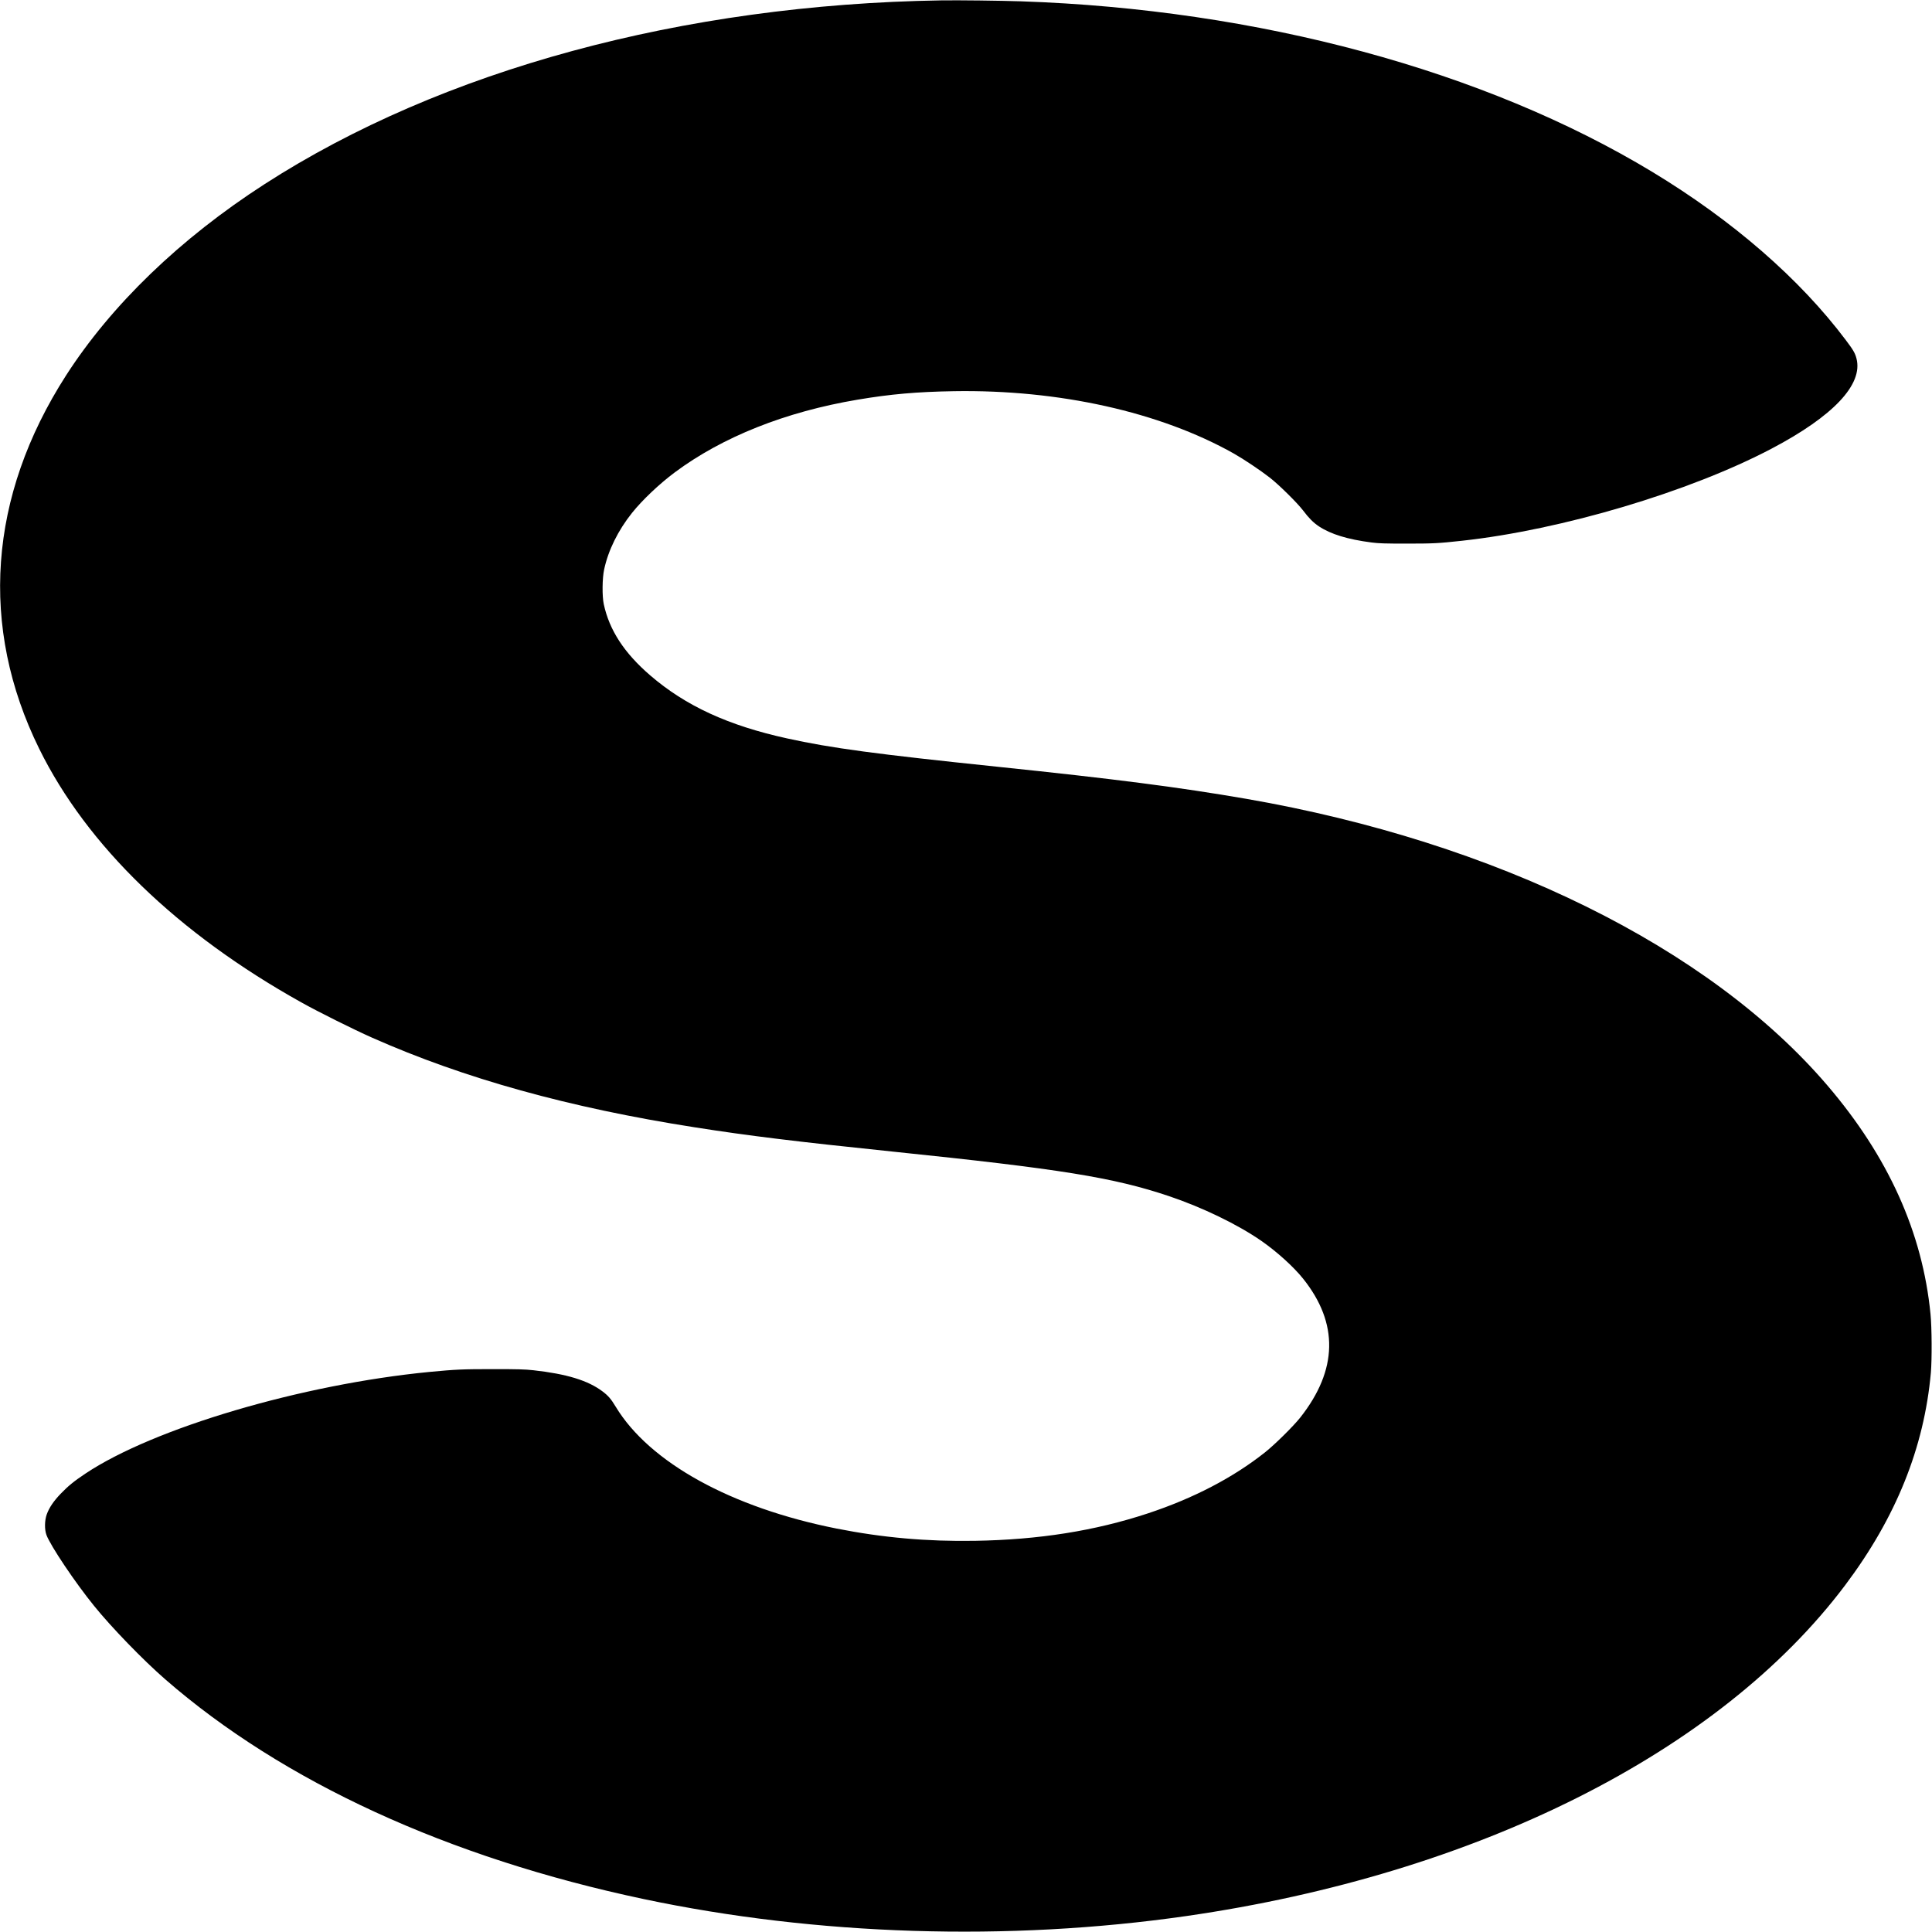
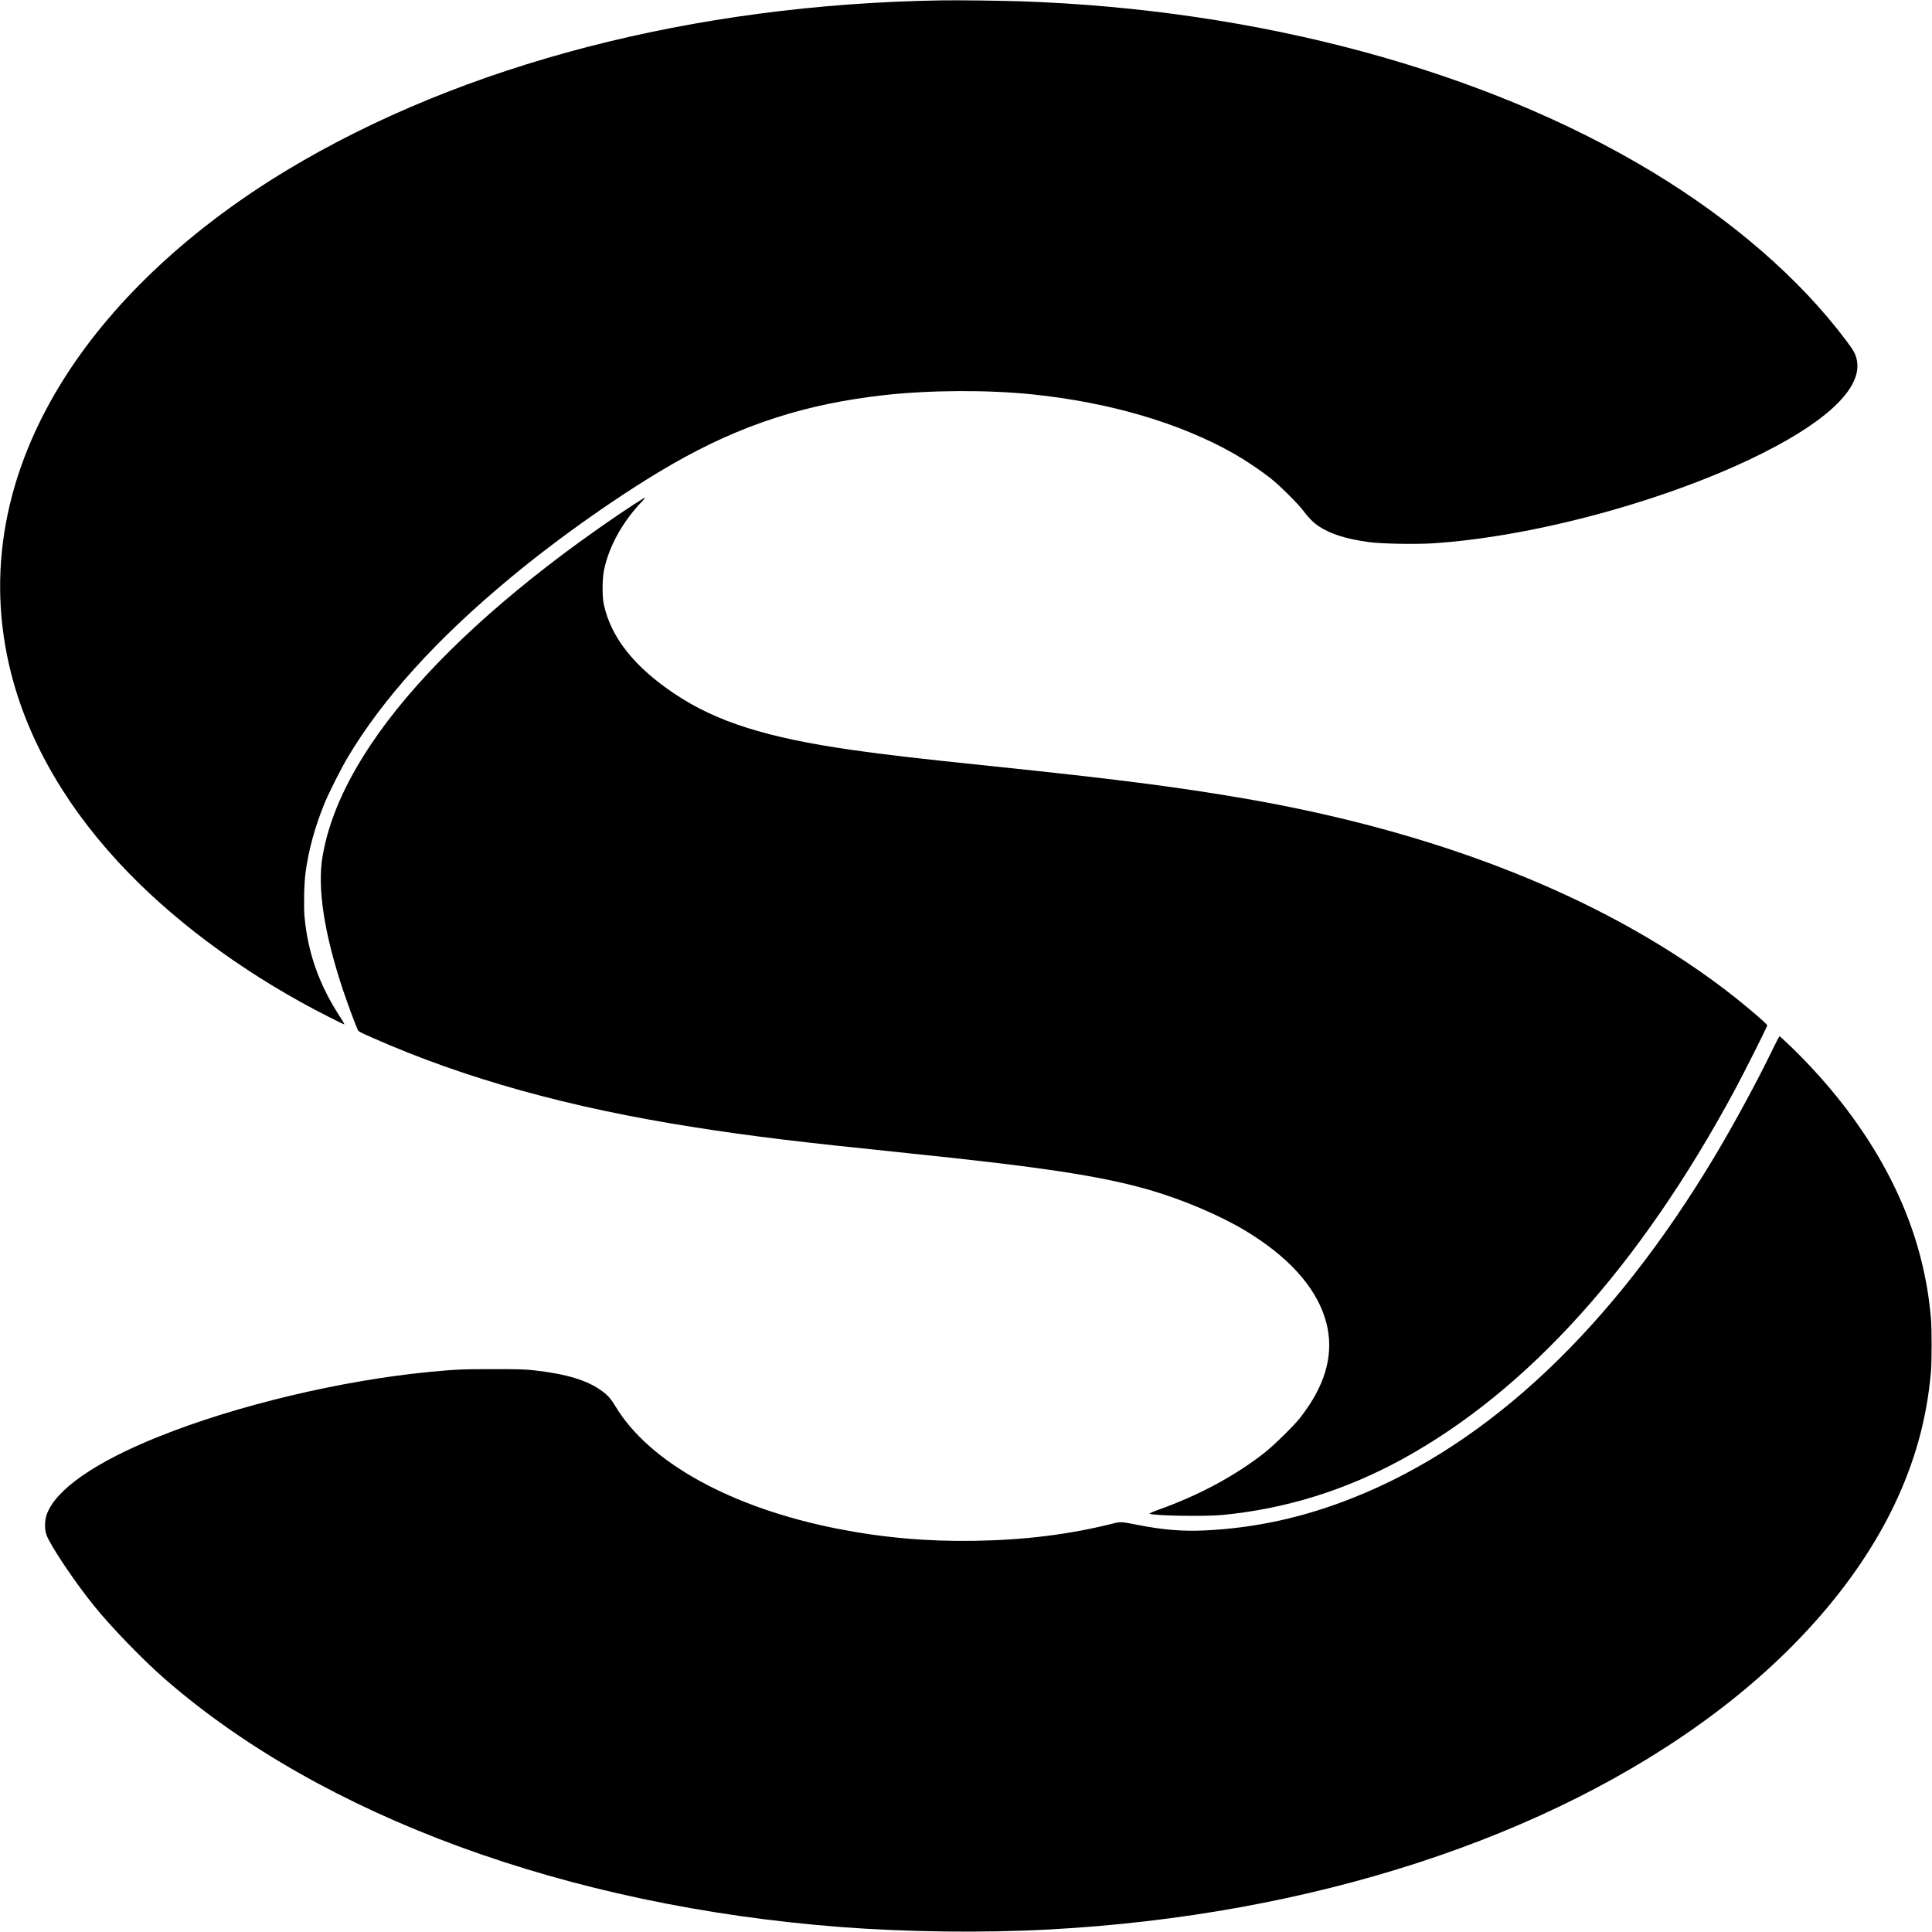
<svg xmlns="http://www.w3.org/2000/svg" version="1.0" width="3108pt" height="3108pt" viewBox="0 0 3108 3108" preserveAspectRatio="xMidYMid meet">
  <g transform="translate(0,3108) scale(0.1,-0.1)" fill="#000000" stroke="none">
-     <path d="M15145 31074 c-4162 -66 -8041 -1119 -10890 -2957 -1358 -876 -2464 -1943 -3194 -3079 -1247 -1943 -1397 -4041 -430 -6004 768 -1558 2225 -2968 4214 -4078 275 -154 837 -434 1141 -569 1482 -657 3170 -1126 5184 -1441 877 -138 1642 -231 3185 -391 2708 -280 3556 -417 4447 -716 541 -182 1114 -459 1495 -725 247 -172 515 -415 666 -604 574 -717 559 -1467 -45 -2233 -112 -141 -406 -432 -568 -561 -513 -407 -1152 -740 -1888 -983 -850 -280 -1750 -423 -2777 -440 -773 -13 -1488 51 -2226 197 -1694 336 -3011 1062 -3554 1960 -76 126 -121 178 -213 247 -233 176 -578 281 -1112 340 -137 15 -248 18 -650 18 -490 0 -600 -5 -1020 -45 -2052 -199 -4437 -903 -5535 -1635 -183 -122 -278 -199 -401 -327 -112 -117 -183 -222 -222 -330 -35 -97 -37 -243 -5 -330 64 -174 463 -768 766 -1141 283 -350 792 -875 1145 -1182 1893 -1648 4556 -2871 7692 -3534 2787 -589 5870 -686 8730 -275 4675 673 8581 2634 10603 5323 818 1088 1271 2214 1379 3421 18 211 16 723 -6 940 -128 1311 -679 2534 -1660 3680 -1900 2222 -5330 3913 -9351 4610 -1079 186 -2101 318 -3995 515 -1961 204 -2679 300 -3387 456 -949 208 -1634 524 -2203 1014 -418 360 -657 727 -747 1145 -28 130 -25 418 6 560 66 308 224 628 449 910 165 206 438 465 686 650 767 571 1781 975 2939 1170 533 90 955 127 1552 137 1691 28 3319 -335 4505 -1004 154 -87 428 -270 575 -385 143 -110 445 -408 536 -528 97 -128 165 -196 257 -258 191 -126 461 -209 847 -259 116 -15 214 -18 565 -18 429 0 506 4 890 46 1603 175 3657 786 4978 1481 995 523 1476 1034 1367 1451 -22 86 -53 139 -170 294 -743 989 -1819 1924 -3115 2708 -2699 1632 -6339 2615 -10160 2744 -331 11 -1002 19 -1275 15z" />
+     <path d="M15145 31074 c-3987 -63 -7704 -1028 -10530 -2732 -1531 -924 -2759 -2066 -3554 -3304 -990 -1543 -1292 -3186 -880 -4798 289 -1130 933 -2222 1894 -3209 853 -876 1984 -1689 3217 -2311 130 -66 241 -120 247 -120 6 0 -23 51 -63 113 -339 517 -524 1036 -577 1620 -15 163 -7 539 16 707 48 362 151 740 305 1115 73 177 270 568 376 745 562 942 1427 1898 2604 2876 802 667 1824 1384 2630 1846 1093 626 2131 962 3405 1103 740 81 1653 85 2380 10 1238 -129 2359 -458 3230 -950 167 -94 425 -266 580 -387 143 -110 445 -408 536 -528 97 -128 165 -196 257 -258 186 -123 440 -203 805 -253 196 -27 744 -37 1018 -20 1652 106 3836 704 5334 1461 1080 546 1604 1077 1490 1513 -22 86 -53 139 -170 294 -743 989 -1819 1924 -3115 2708 -2699 1632 -6339 2615 -10160 2744 -331 11 -1002 19 -1275 15z" />
+     <path d="M10196 22965 c-331 -216 -786 -535 -1131 -794 -1385 -1040 -2436 -2079 -3094 -3061 -425 -634 -683 -1229 -782 -1805 -87 -509 26 -1245 330 -2155 70 -207 180 -507 231 -625 17 -40 21 -42 241 -139 1484 -657 3168 -1126 5179 -1440 922 -145 1674 -236 3425 -416 2166 -223 3130 -370 3905 -595 536 -156 1134 -411 1542 -658 668 -404 1100 -875 1266 -1380 155 -469 70 -946 -254 -1432 -40 -60 -103 -148 -140 -195 -103 -129 -413 -434 -564 -554 -467 -370 -1058 -689 -1708 -921 -94 -34 -158 -62 -150 -66 61 -33 881 -47 1163 -21 1017 96 1985 396 2904 899 2018 1106 3820 3104 5343 5928 146 270 528 1030 528 1050 0 18 -245 231 -495 431 -272 216 -509 389 -825 599 -1865 1240 -4269 2130 -7065 2615 -1091 189 -2123 321 -4090 525 -1142 118 -1720 185 -2245 260 -1377 197 -2185 453 -2860 905 -649 435 -1022 907 -1137 1440 -28 130 -25 418 6 560 79 371 295 762 594 1077 39 40 68 76 65 78 -3 3 -84 -47 -182 -110z" />
+     <path d="M28516 14198 c-251 -520 -622 -1203 -935 -1726 -1647 -2750 -3617 -4611 -5801 -5482 -801 -320 -1584 -492 -2400 -530 -360 -17 -671 9 -1085 90 -265 52 -264 52 -398 19 -701 -175 -1406 -262 -2212 -276 -773 -13 -1488 51 -2226 197 -1694 336 -3011 1062 -3554 1960 -76 126 -121 178 -213 247 -233 176 -578 281 -1112 340 -137 15 -248 18 -650 18 -489 0 -600 -5 -1020 -45 -1425 -138 -3104 -538 -4350 -1038 -1027 -411 -1663 -853 -1808 -1254 -35 -98 -37 -243 -4 -331 63 -173 462 -767 765 -1140 281 -348 794 -877 1145 -1182 2535 -2205 6465 -3646 10867 -3985 1076 -82 2299 -97 3360 -39 4198 227 8029 1472 10700 3478 1305 980 2303 2135 2879 3331 338 702 531 1398 598 2150 16 183 16 713 0 885 -32 339 -76 603 -153 914 -298 1211 -1023 2400 -2093 3438 -99 95 -183 173 -188 173 -5 0 -56 -96 -112 -212z" />
  </g>
</svg>
